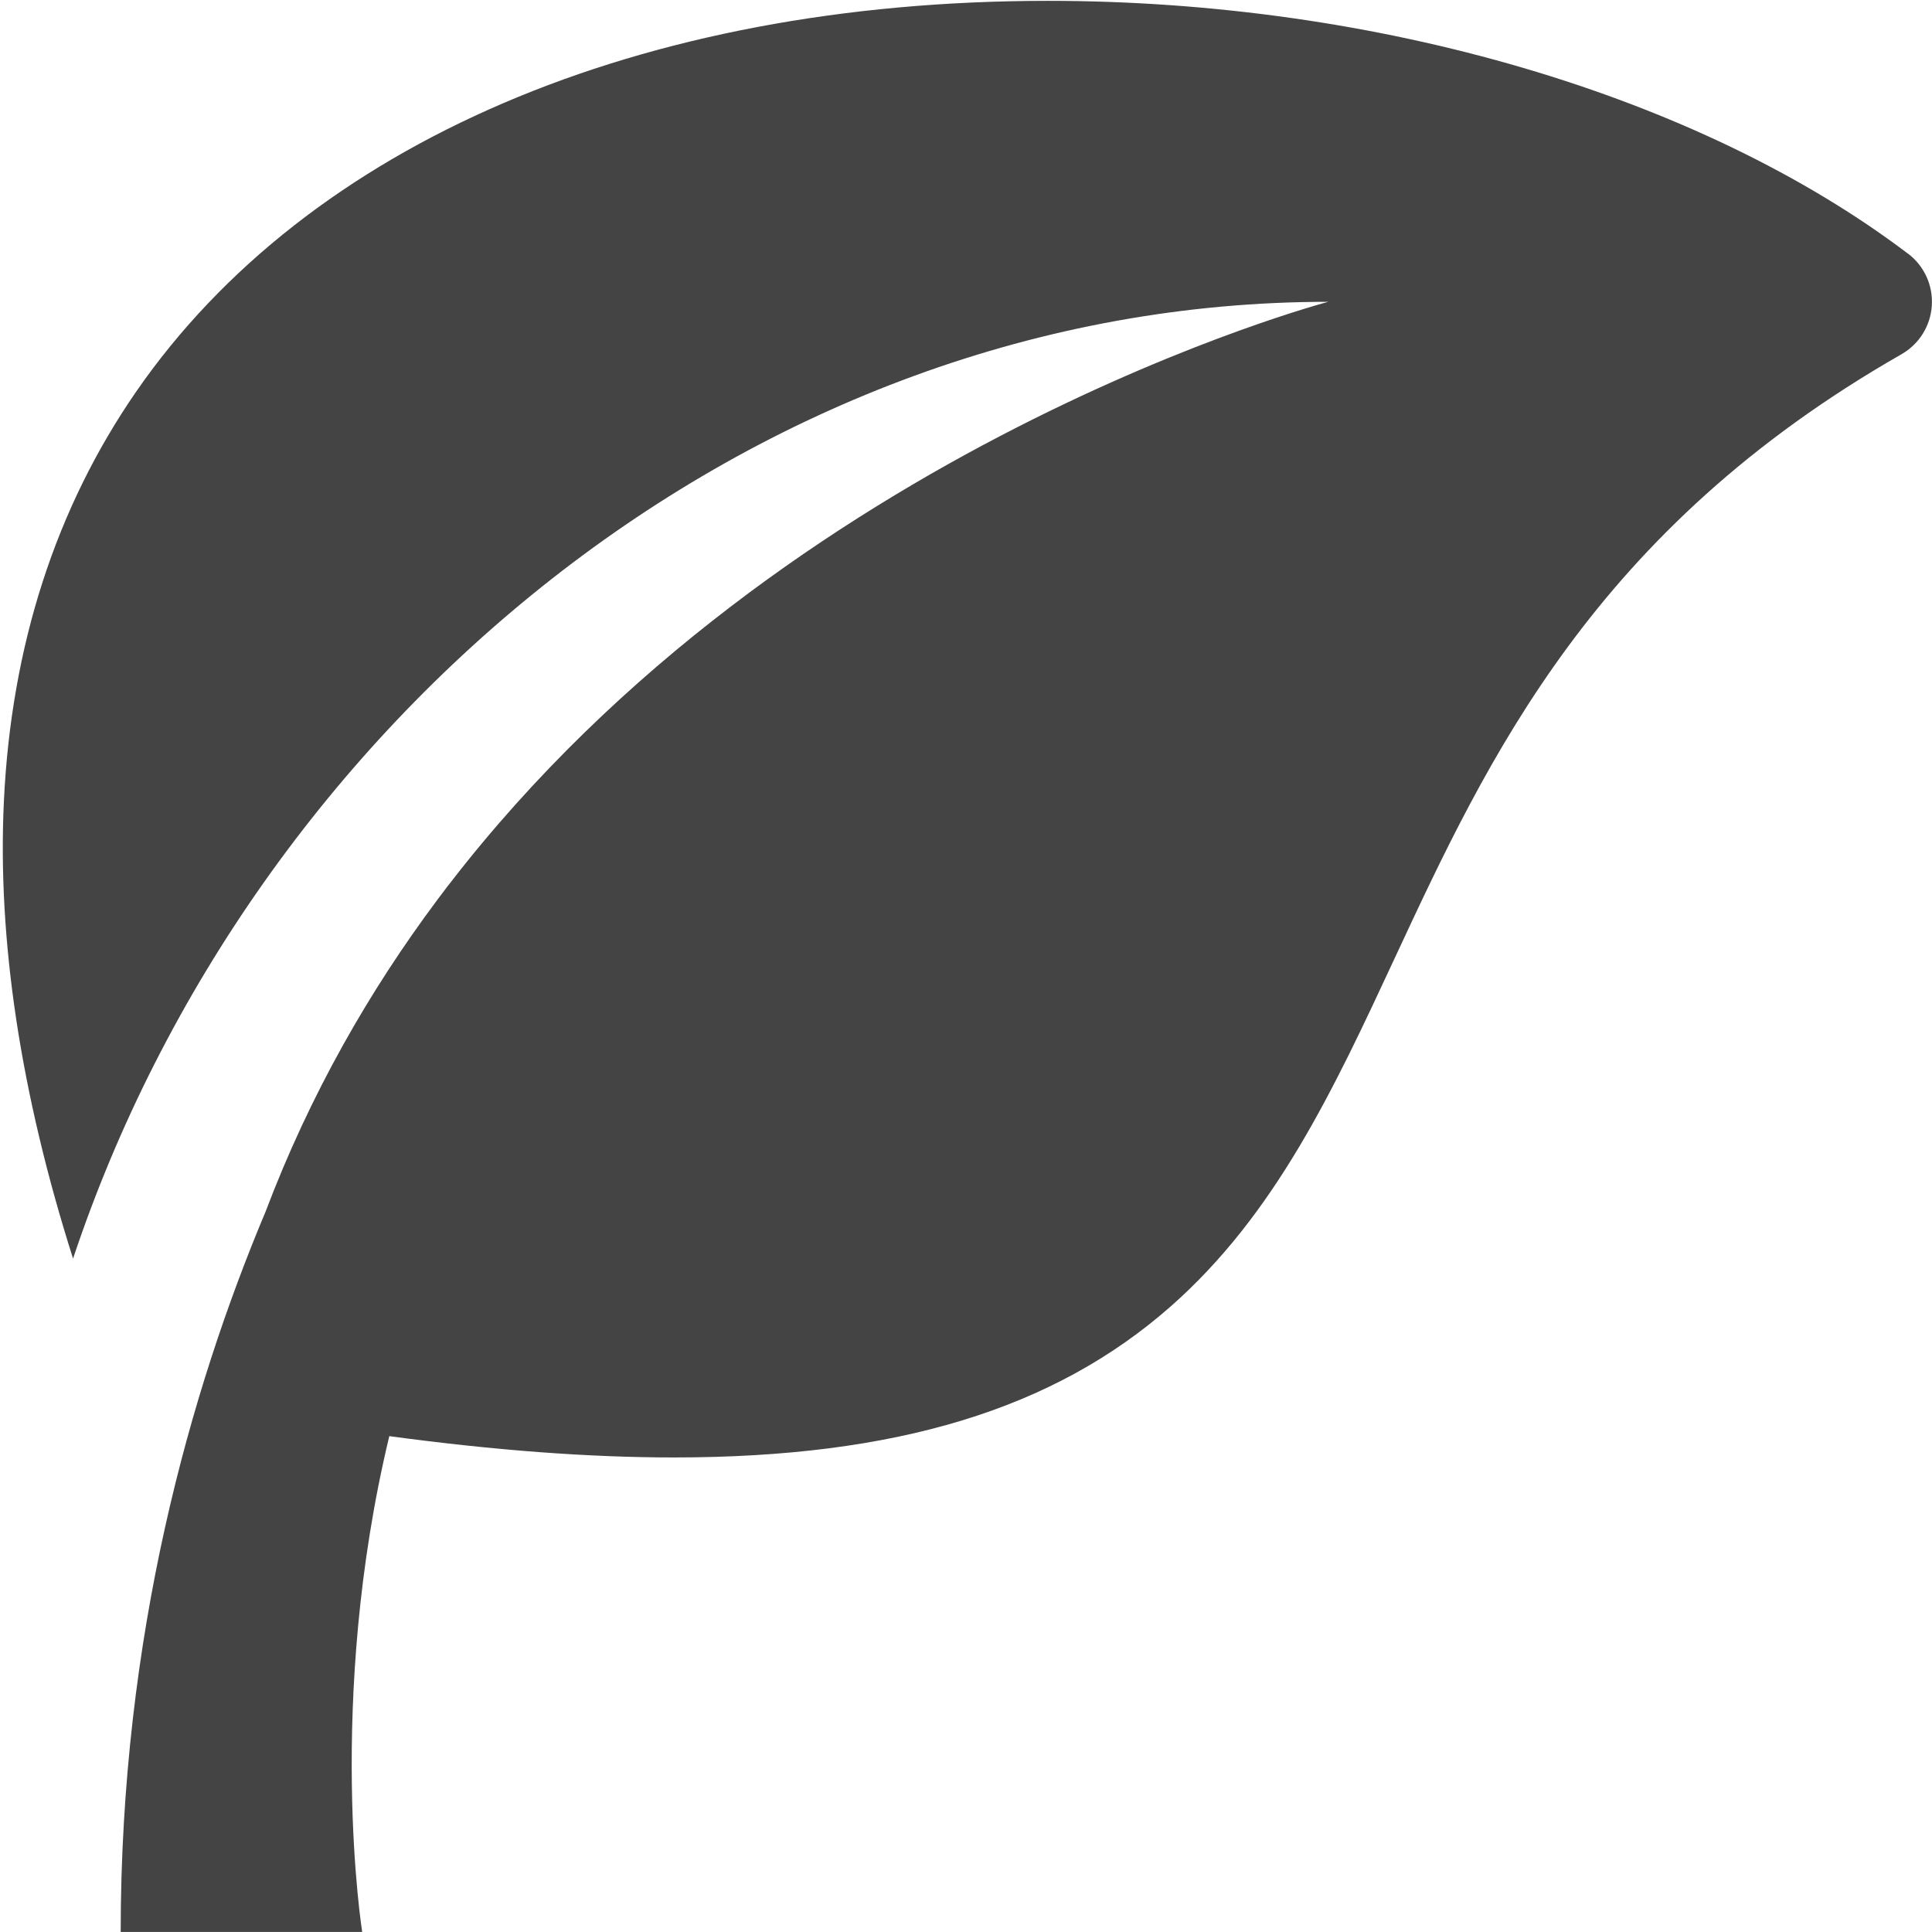
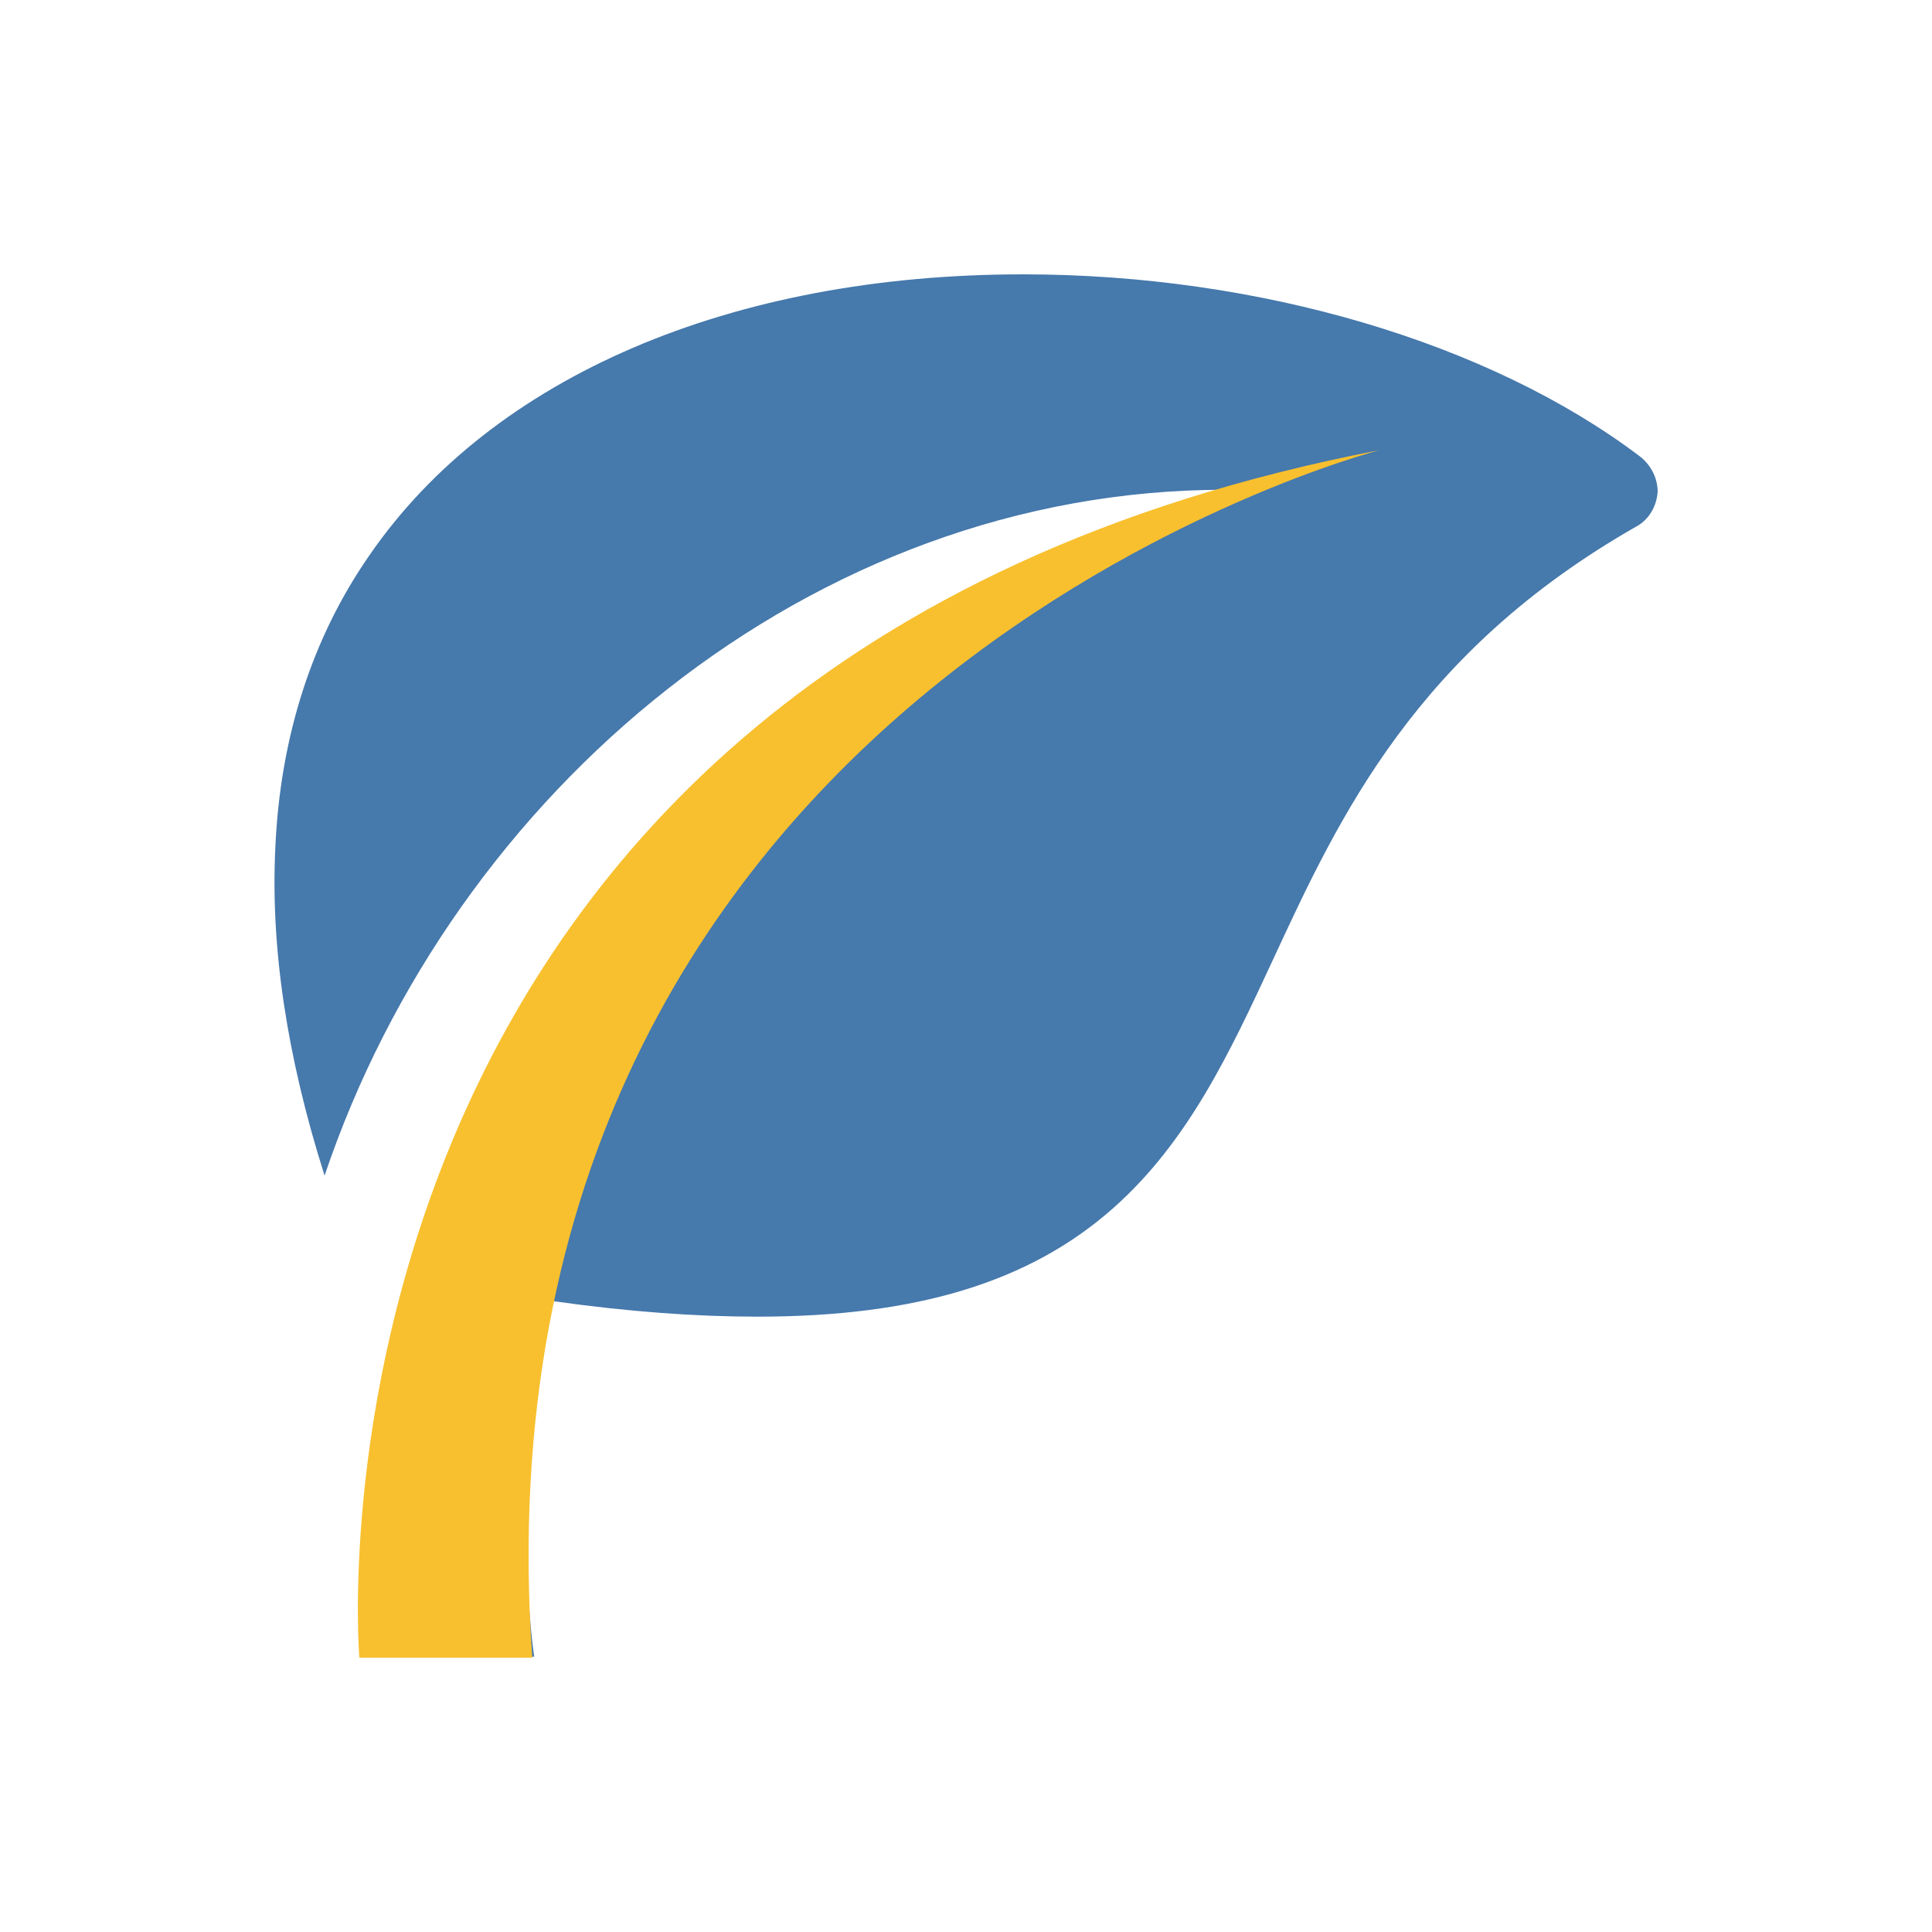
- <svg xmlns="http://www.w3.org/2000/svg" version="1.1" width="32" height="32" viewBox="0 0 32 32">
-   <path d="M31.604 4.203c-3.461-2.623-8.787-4.189-14.247-4.189-6.754 0-12.257 2.358-15.099 6.469-1.335 1.931-2.073 4.217-2.194 6.796-0.108 2.296 0.278 4.835 1.146 7.567 2.965-8.887 11.244-15.847 20.79-15.847 0 0-8.932 2.351-14.548 9.631-0.003 0.004-0.078 0.097-0.207 0.272-1.128 1.509-2.111 3.224-2.846 5.166-1.246 2.963-2.4 7.030-2.4 11.931h4c0 0-0.607-3.819 0.449-8.212 1.747 0.236 3.308 0.353 4.714 0.353 3.677 0 6.293-0.796 8.231-2.504 1.736-1.531 2.694-3.587 3.707-5.764 1.548-3.325 3.302-7.094 8.395-10.005 0.292-0.167 0.48-0.468 0.502-0.804s-0.126-0.659-0.394-0.862z" fill="#444444" />
+ <svg xmlns="http://www.w3.org/2000/svg" version="1.1" x="0px" y="0px" viewBox="0 0 200 200" enable-background="new 0 0 200 200" xml:space="preserve">
+   <g id="Layer_1" display="none">
+ </g>
+   <g id="Layer_2">
+ </g>
+   <g id="Layer_3">
+ </g>
+   <g id="Layer_4">
+     <g>
+       <path fill="#4679AC" d="M169.7,47.2c-15.5-11.7-39.3-18.8-63.8-18.8c-30.2,0-54.9,10.6-67.6,29c-6,8.6-9.3,18.9-9.8,30.4    c-0.5,10.3,1.2,21.6,5.1,33.9C47,81.9,84,50.7,126.8,50.7c0,0-40,10.5-65.1,43.1c0,0-0.3,0.4-0.9,1.2c-5,6.8-9.4,14.4-12.7,23.1    c-5.6,13.3-10.7,31.5-10.7,53.4h17.9c0,0-2.7-17.1,2-36.8c7.8,1.1,14.8,1.6,21.1,1.6c16.5,0,28.2-3.6,36.8-11.2    c7.8-6.9,12.1-16.1,16.6-25.8c6.9-14.9,14.8-31.8,37.6-44.8c1.3-0.7,2.1-2.1,2.2-3.6C171.6,49.5,170.9,48.1,169.7,47.2L169.7,47.2    z" />
+       <path fill="#F8C02F" d="M37.2,171.6c0,0-8.7-103,105.6-125c0,0-94.8,24.4-87.7,125H37.2z" />
+     </g>
+   </g>
</svg>
